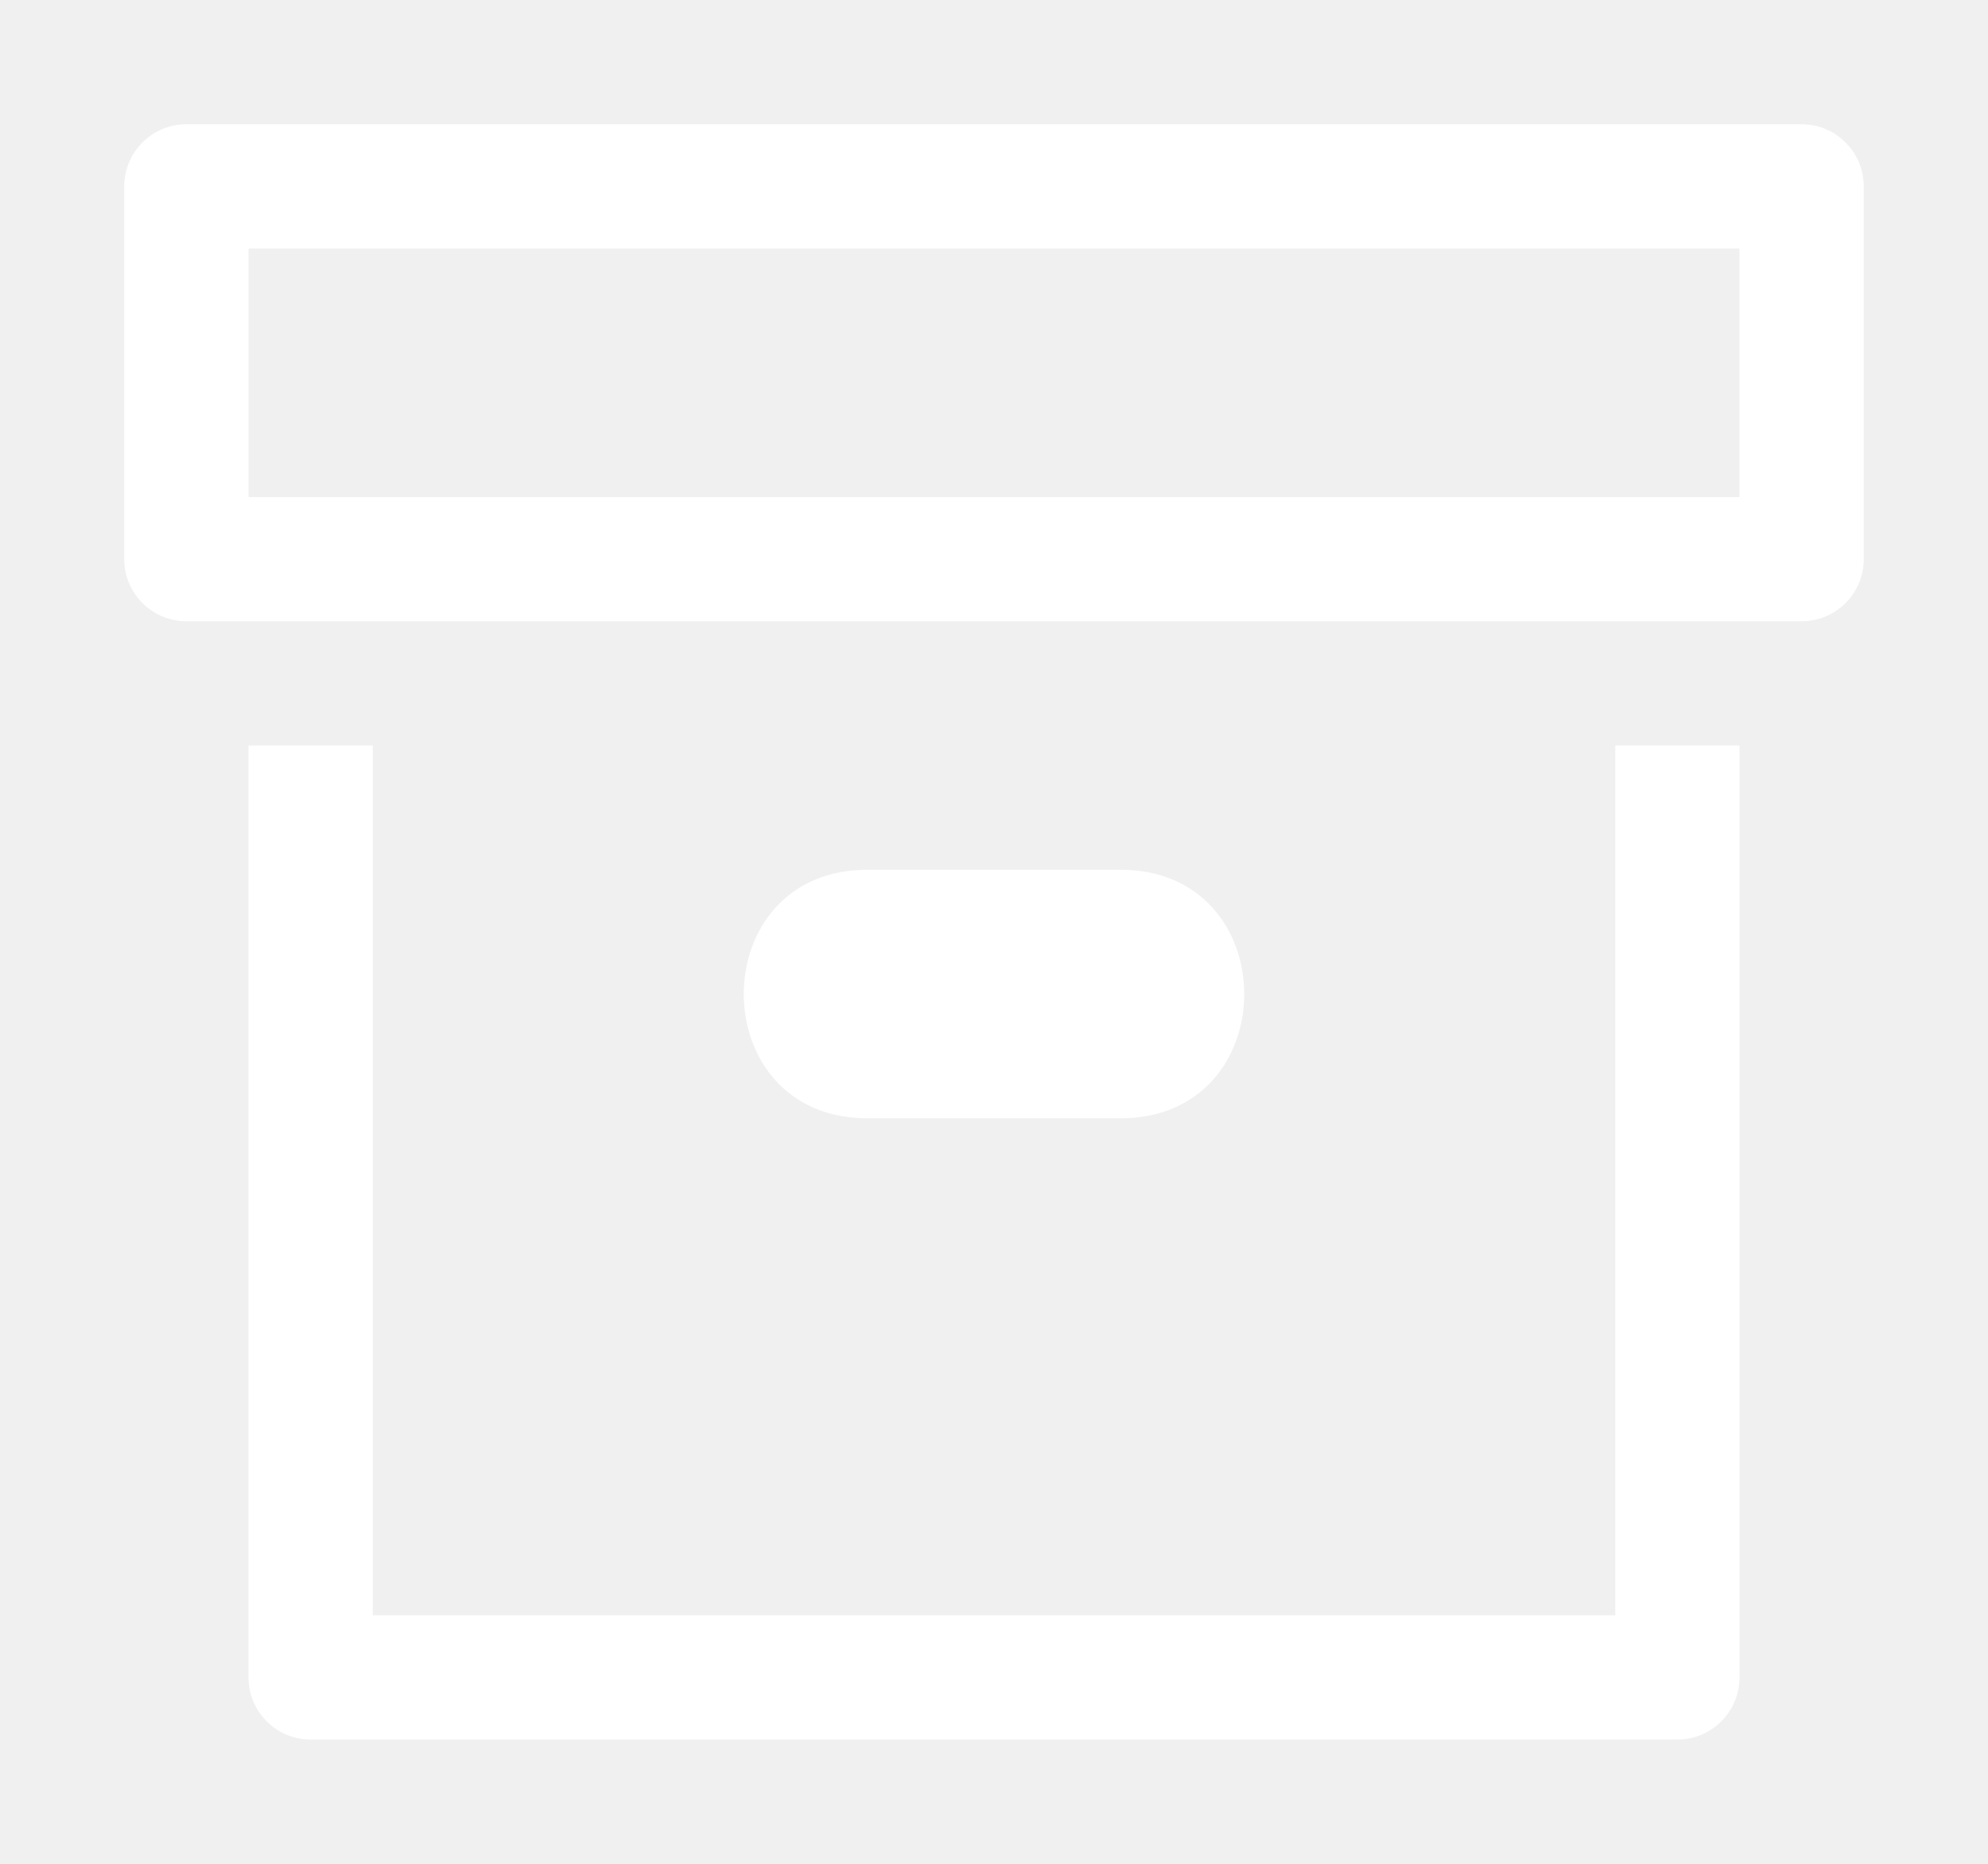
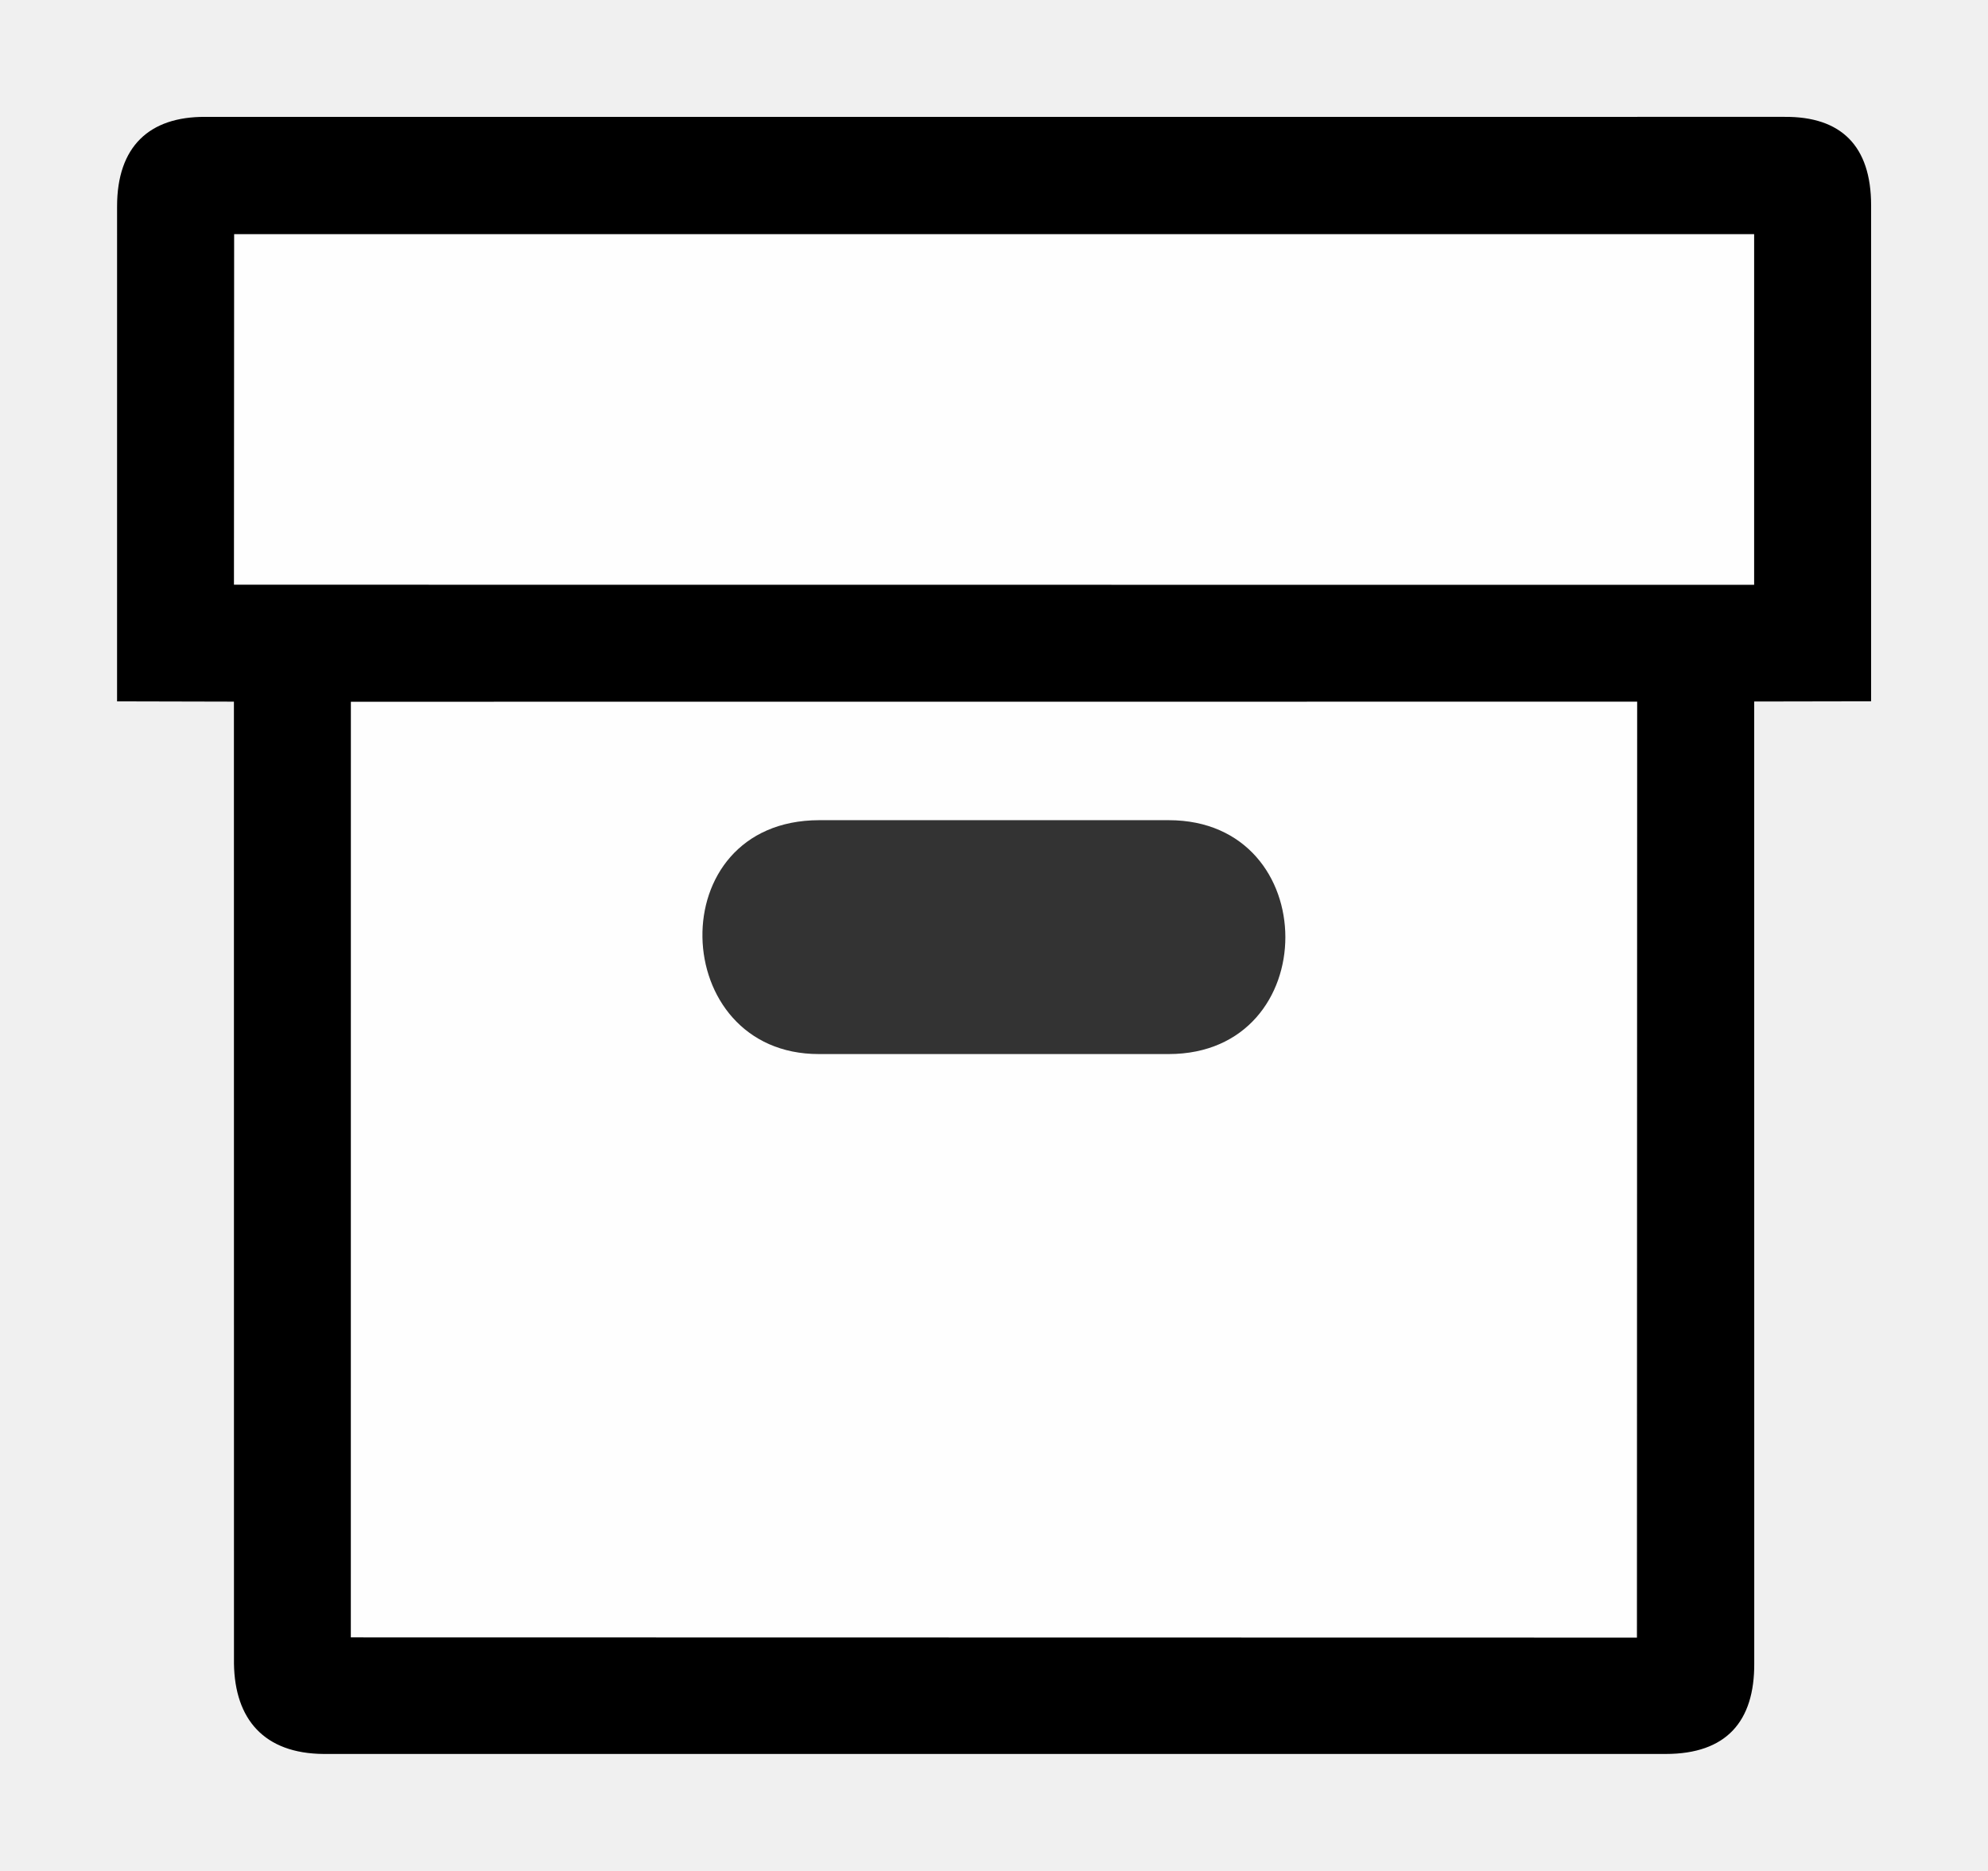
- <svg xmlns="http://www.w3.org/2000/svg" height="1500" viewBox="0 0 1600 1500" width="1600">
-   <g fill="#fff">
-     <path d="m1461 518c-1.352-.019-1.352 2.019 0 2h2c1.352.019 1.352-2.019 0-2zm-5-1v7.5c0 .276.224.5.5.5h11c.276-0.0.5-.224.5-.5v-7.5h-1v7h-10v-7zm12.5-1c.276-0.0.5-.224.5-.5v-3c0-.276-.224-.5-.5-.5h-13c-.276 0-.5.224-.5.5v3c0 .276.224.5.5.5zm-12.5-3h12v2h-12z" transform="matrix(100 0 0 100 -145400.005 -51100)" />
+ <svg xmlns="http://www.w3.org/2000/svg" id="svg1" height="1600" viewBox="0 0 1700 1600" width="1700" version="1.1">
+   <defs id="defs1" />
+   <g id="blender_collection" fill="fff" style="fill:#ffffff;fill-opacity:0.9">
+     <path id="path1" d="m1499.531 100.43-1299.986.037-.012 299.992s1299.687 2.637 1299.951-.078zm-1200.023 399.998.016 799.93 1099.996.082-.055-799.934z" transform="translate(.461255 99.54044)" style="fill:#ffffff;fill-opacity:0.9" />
  </g>
+   <path id="path2" d="m175.665 99.949c-48.158-.323-75.546 25.527-75.547 76.532l-.014 423.308s57.23.189 99.927.235l.047 822.689c.692 47.417 25.652 76.903 76.745 77.232h1147.551c51.746 0 76.035-27.641 75.738-77.572l-.054-822.454c43.734-.131 99.986-.182 99.986-.182v-424.071c0-51.005-25.744-76.054-73.902-75.731zm24.556 100.302h1299.804v299.886l-1299.967-.101zm99.81 399.856 1099.967-.072-.203 800.441-1099.804-.199z" fill-opacity=".5" stroke-width="99.834" style="fill:#000000;fill-opacity:1" />
+   <path id="handhold" d="m700.41 701.408c-136.448.306-129.5 200.279 0 200h299.033c133.059-.075 132.829-199.928 0-200z" fill-opacity=".94" stroke-width=".996" style="fill:#000000;fill-opacity:0.8" />
</svg>
